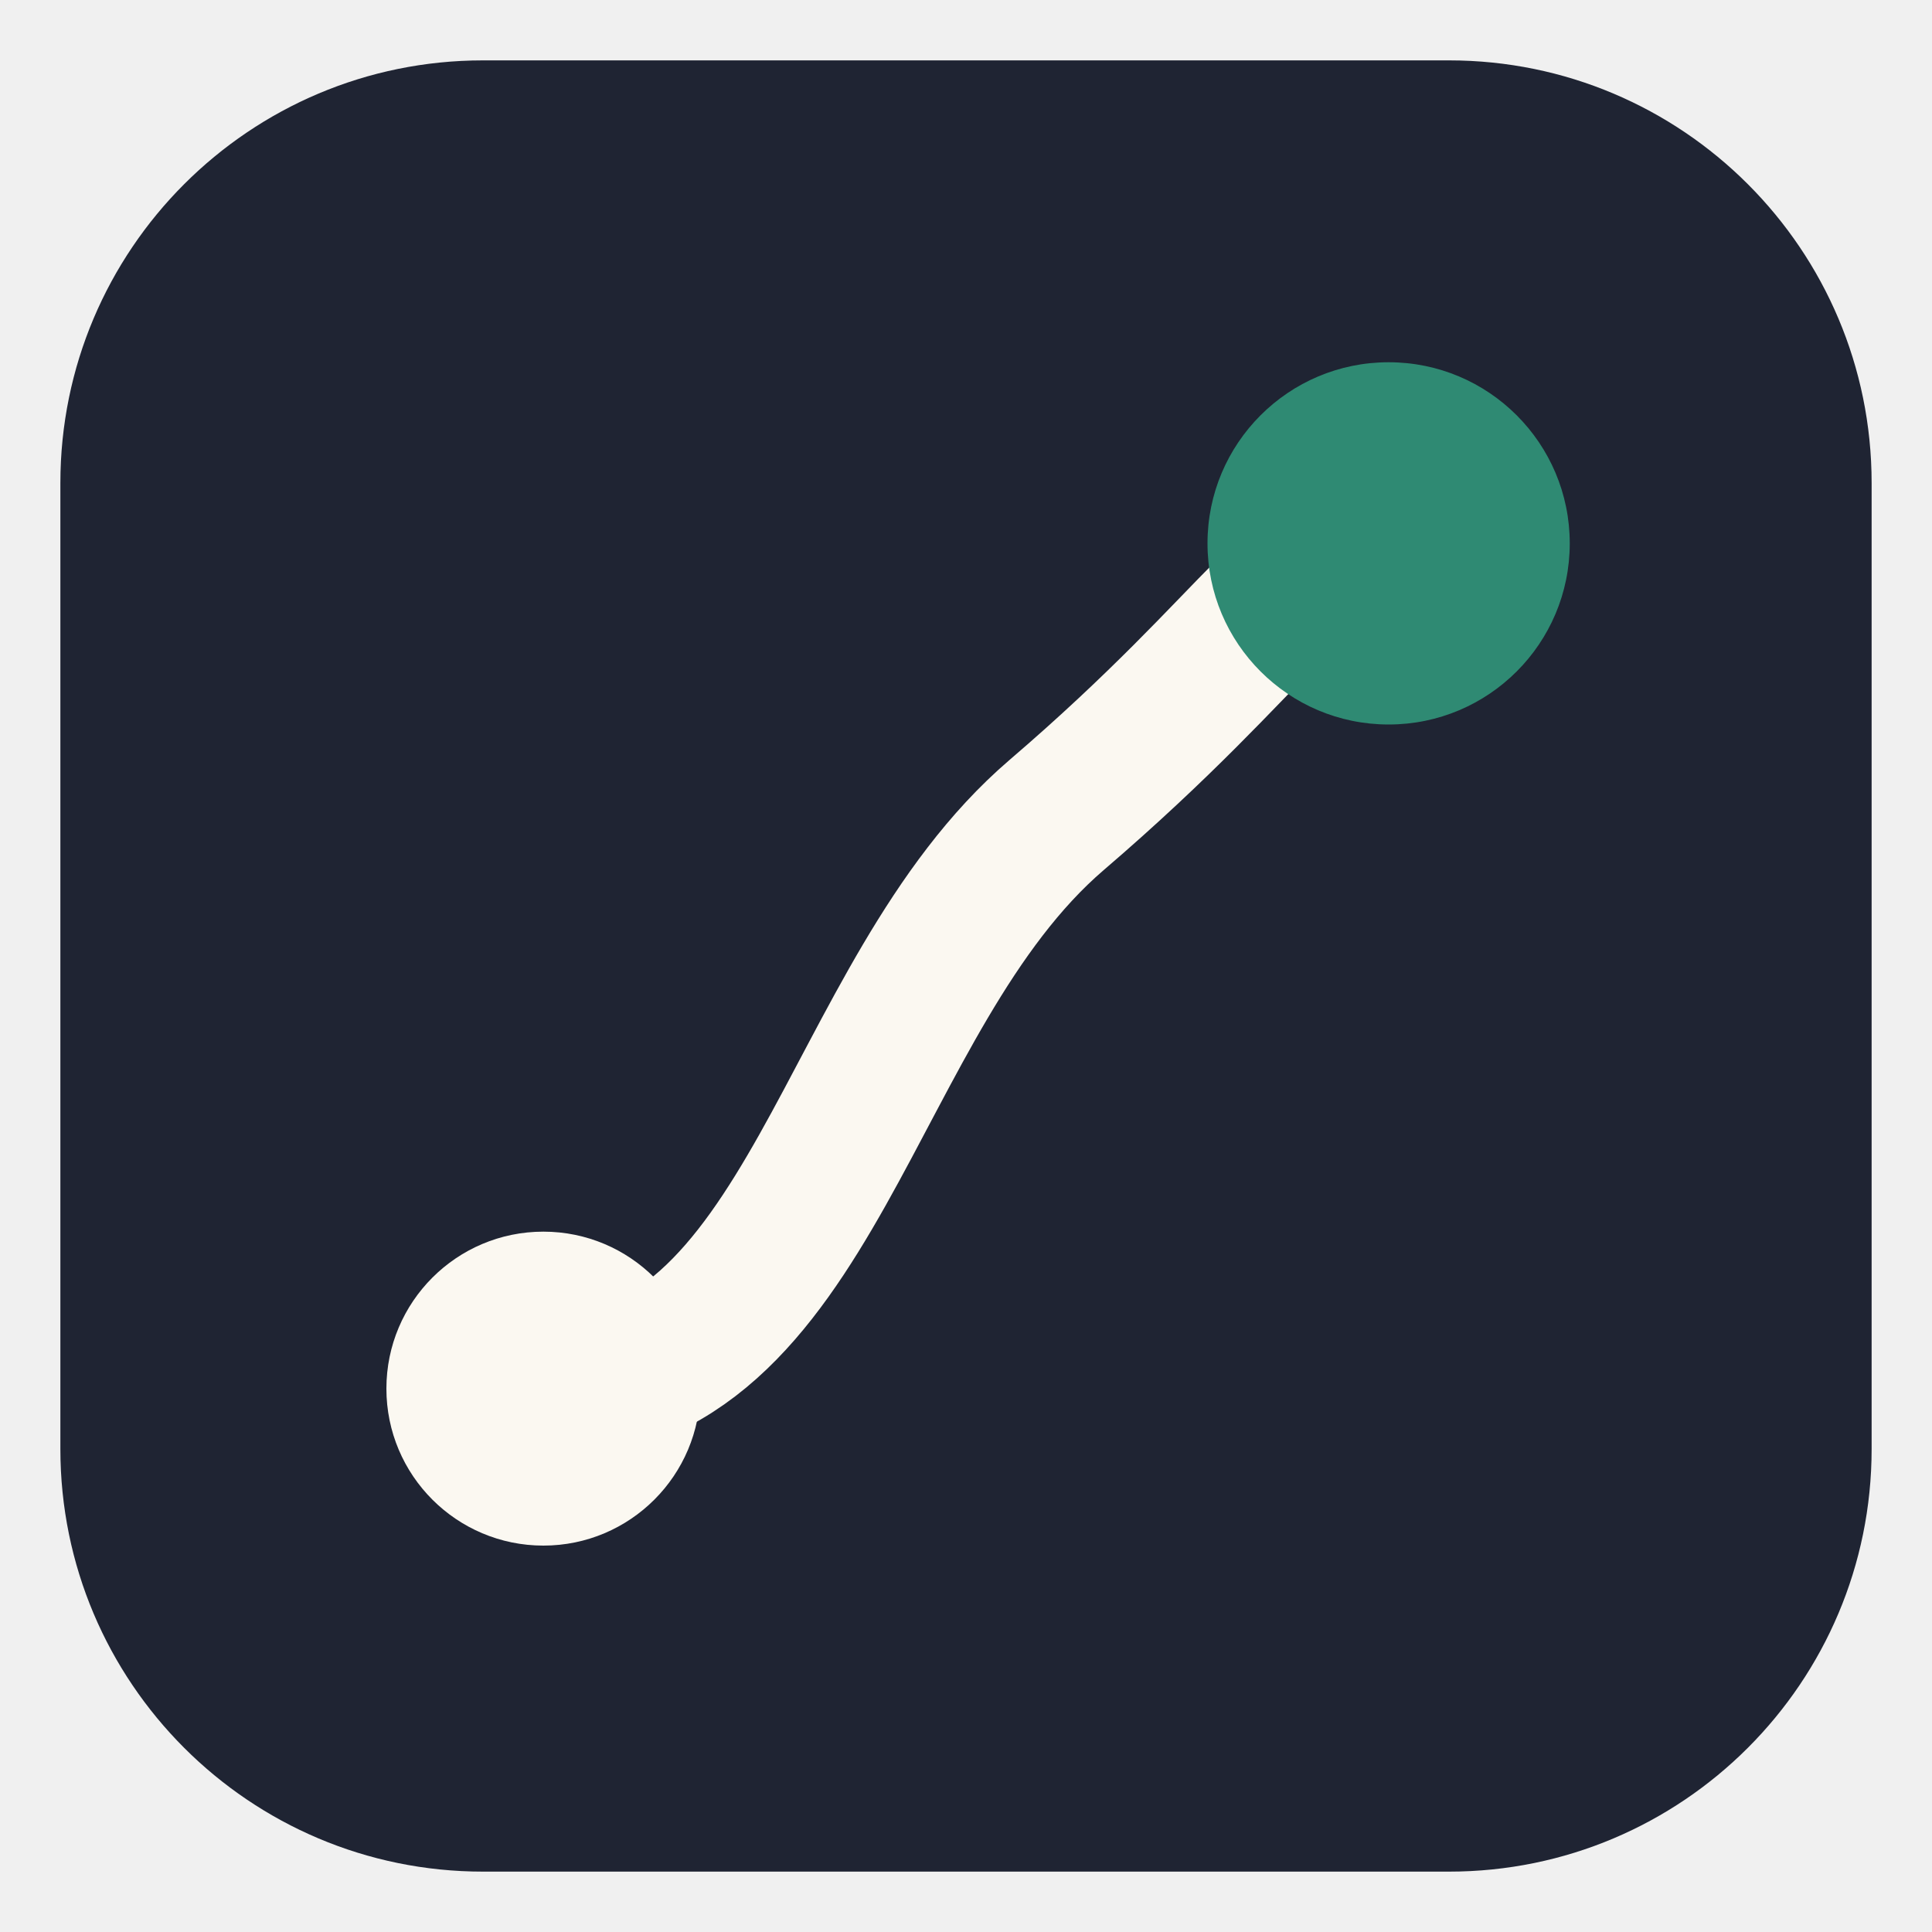
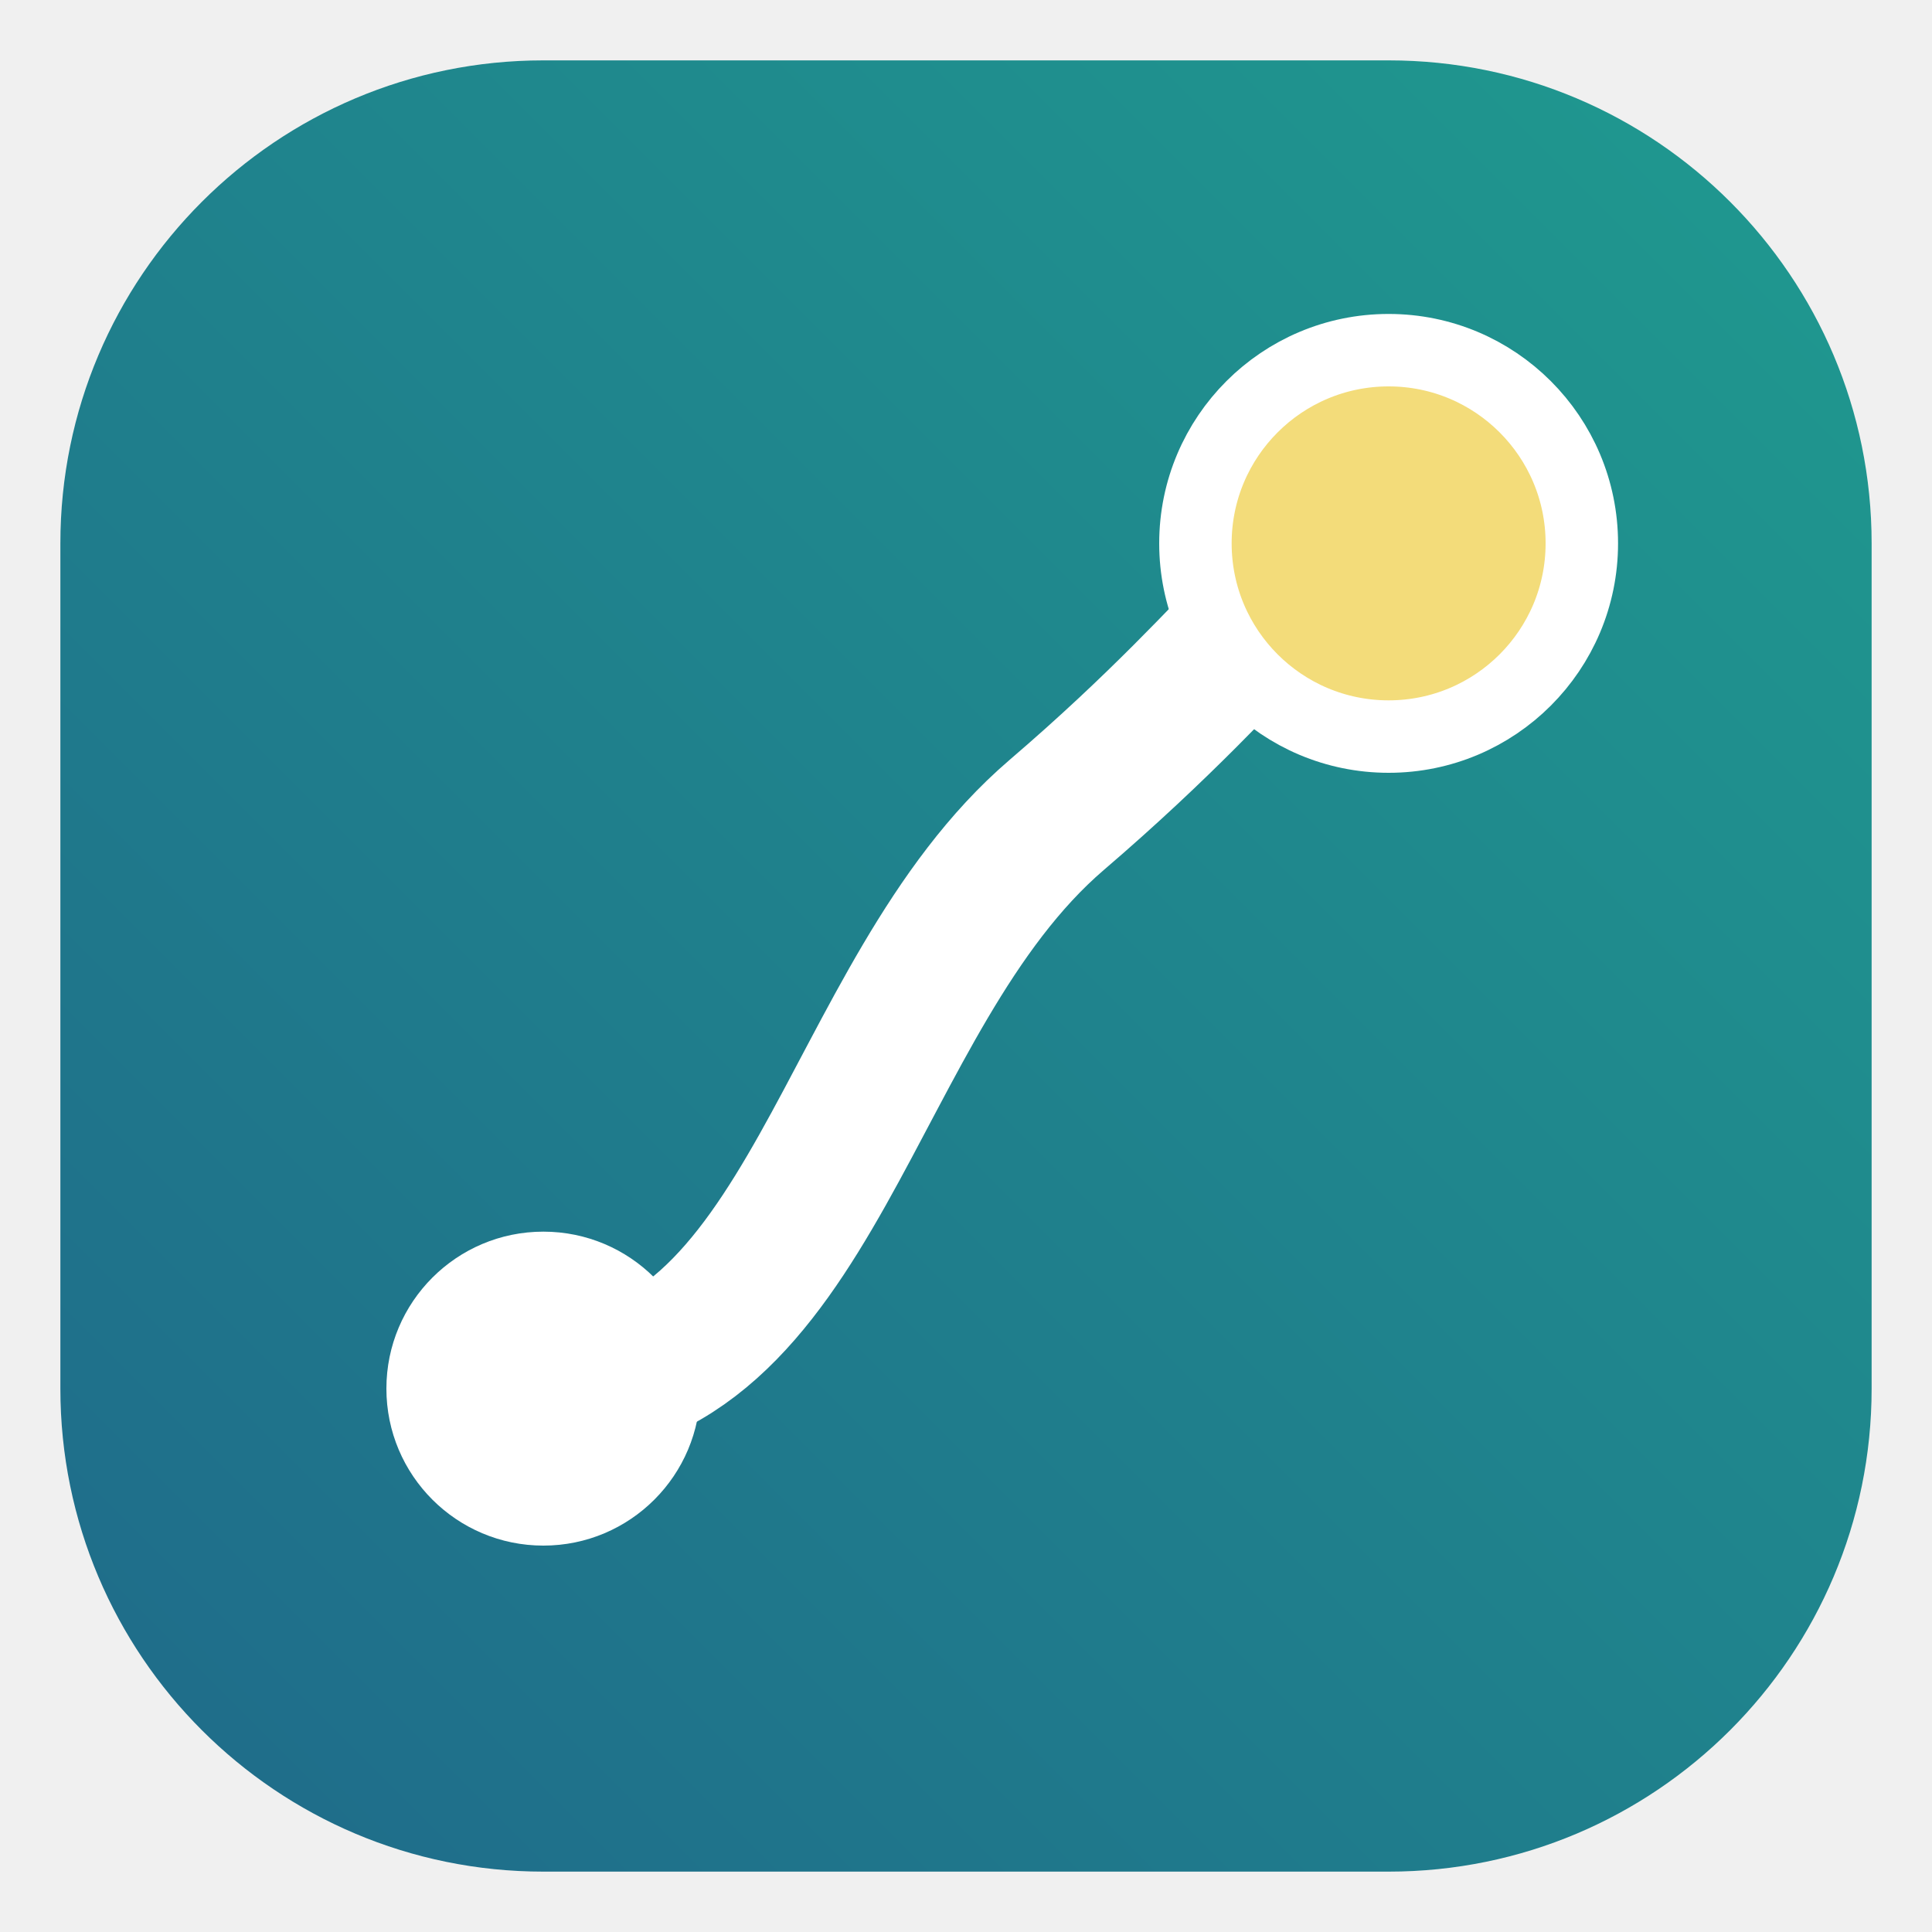
<svg xmlns="http://www.w3.org/2000/svg" viewBox="0 0 32 32">
-   <rect x="1" y="1" width="30" height="30" rx="7" fill="#1f2433" />
-   <path d="M9 23c4.5 0 5-6.5 8.5-9.5S21.5 9 23 9" fill="none" stroke="#fbf8f1" stroke-width="2.4" stroke-linecap="round" />
-   <circle cx="9" cy="23" r="2.6" fill="#fbf8f1" />
-   <circle cx="23" cy="9" r="3" fill="#2f8a73" />
+   <defs>
+     <linearGradient id="g" x1="0" y1="1" x2="1" y2="0">
+       <stop offset="0" stop-color="#1f6a8a" />
+       <stop offset="1" stop-color="#1f9a8f" />
+     </linearGradient>
+   </defs>
+   <rect x="1" y="1" width="30" height="30" rx="8" fill="url(#g)" />
+   <path d="M9 23c4.5 0 5-6.5 8.5-9.5S21.5 9 23 9" fill="none" stroke="#fff" stroke-width="2.4" stroke-linecap="round" />
+   <circle cx="9" cy="23" r="2.6" fill="#fff" />
+   <circle cx="23" cy="9" r="3.2" fill="#f3dc7a" stroke="#fff" stroke-width="1.2" />
</svg>
